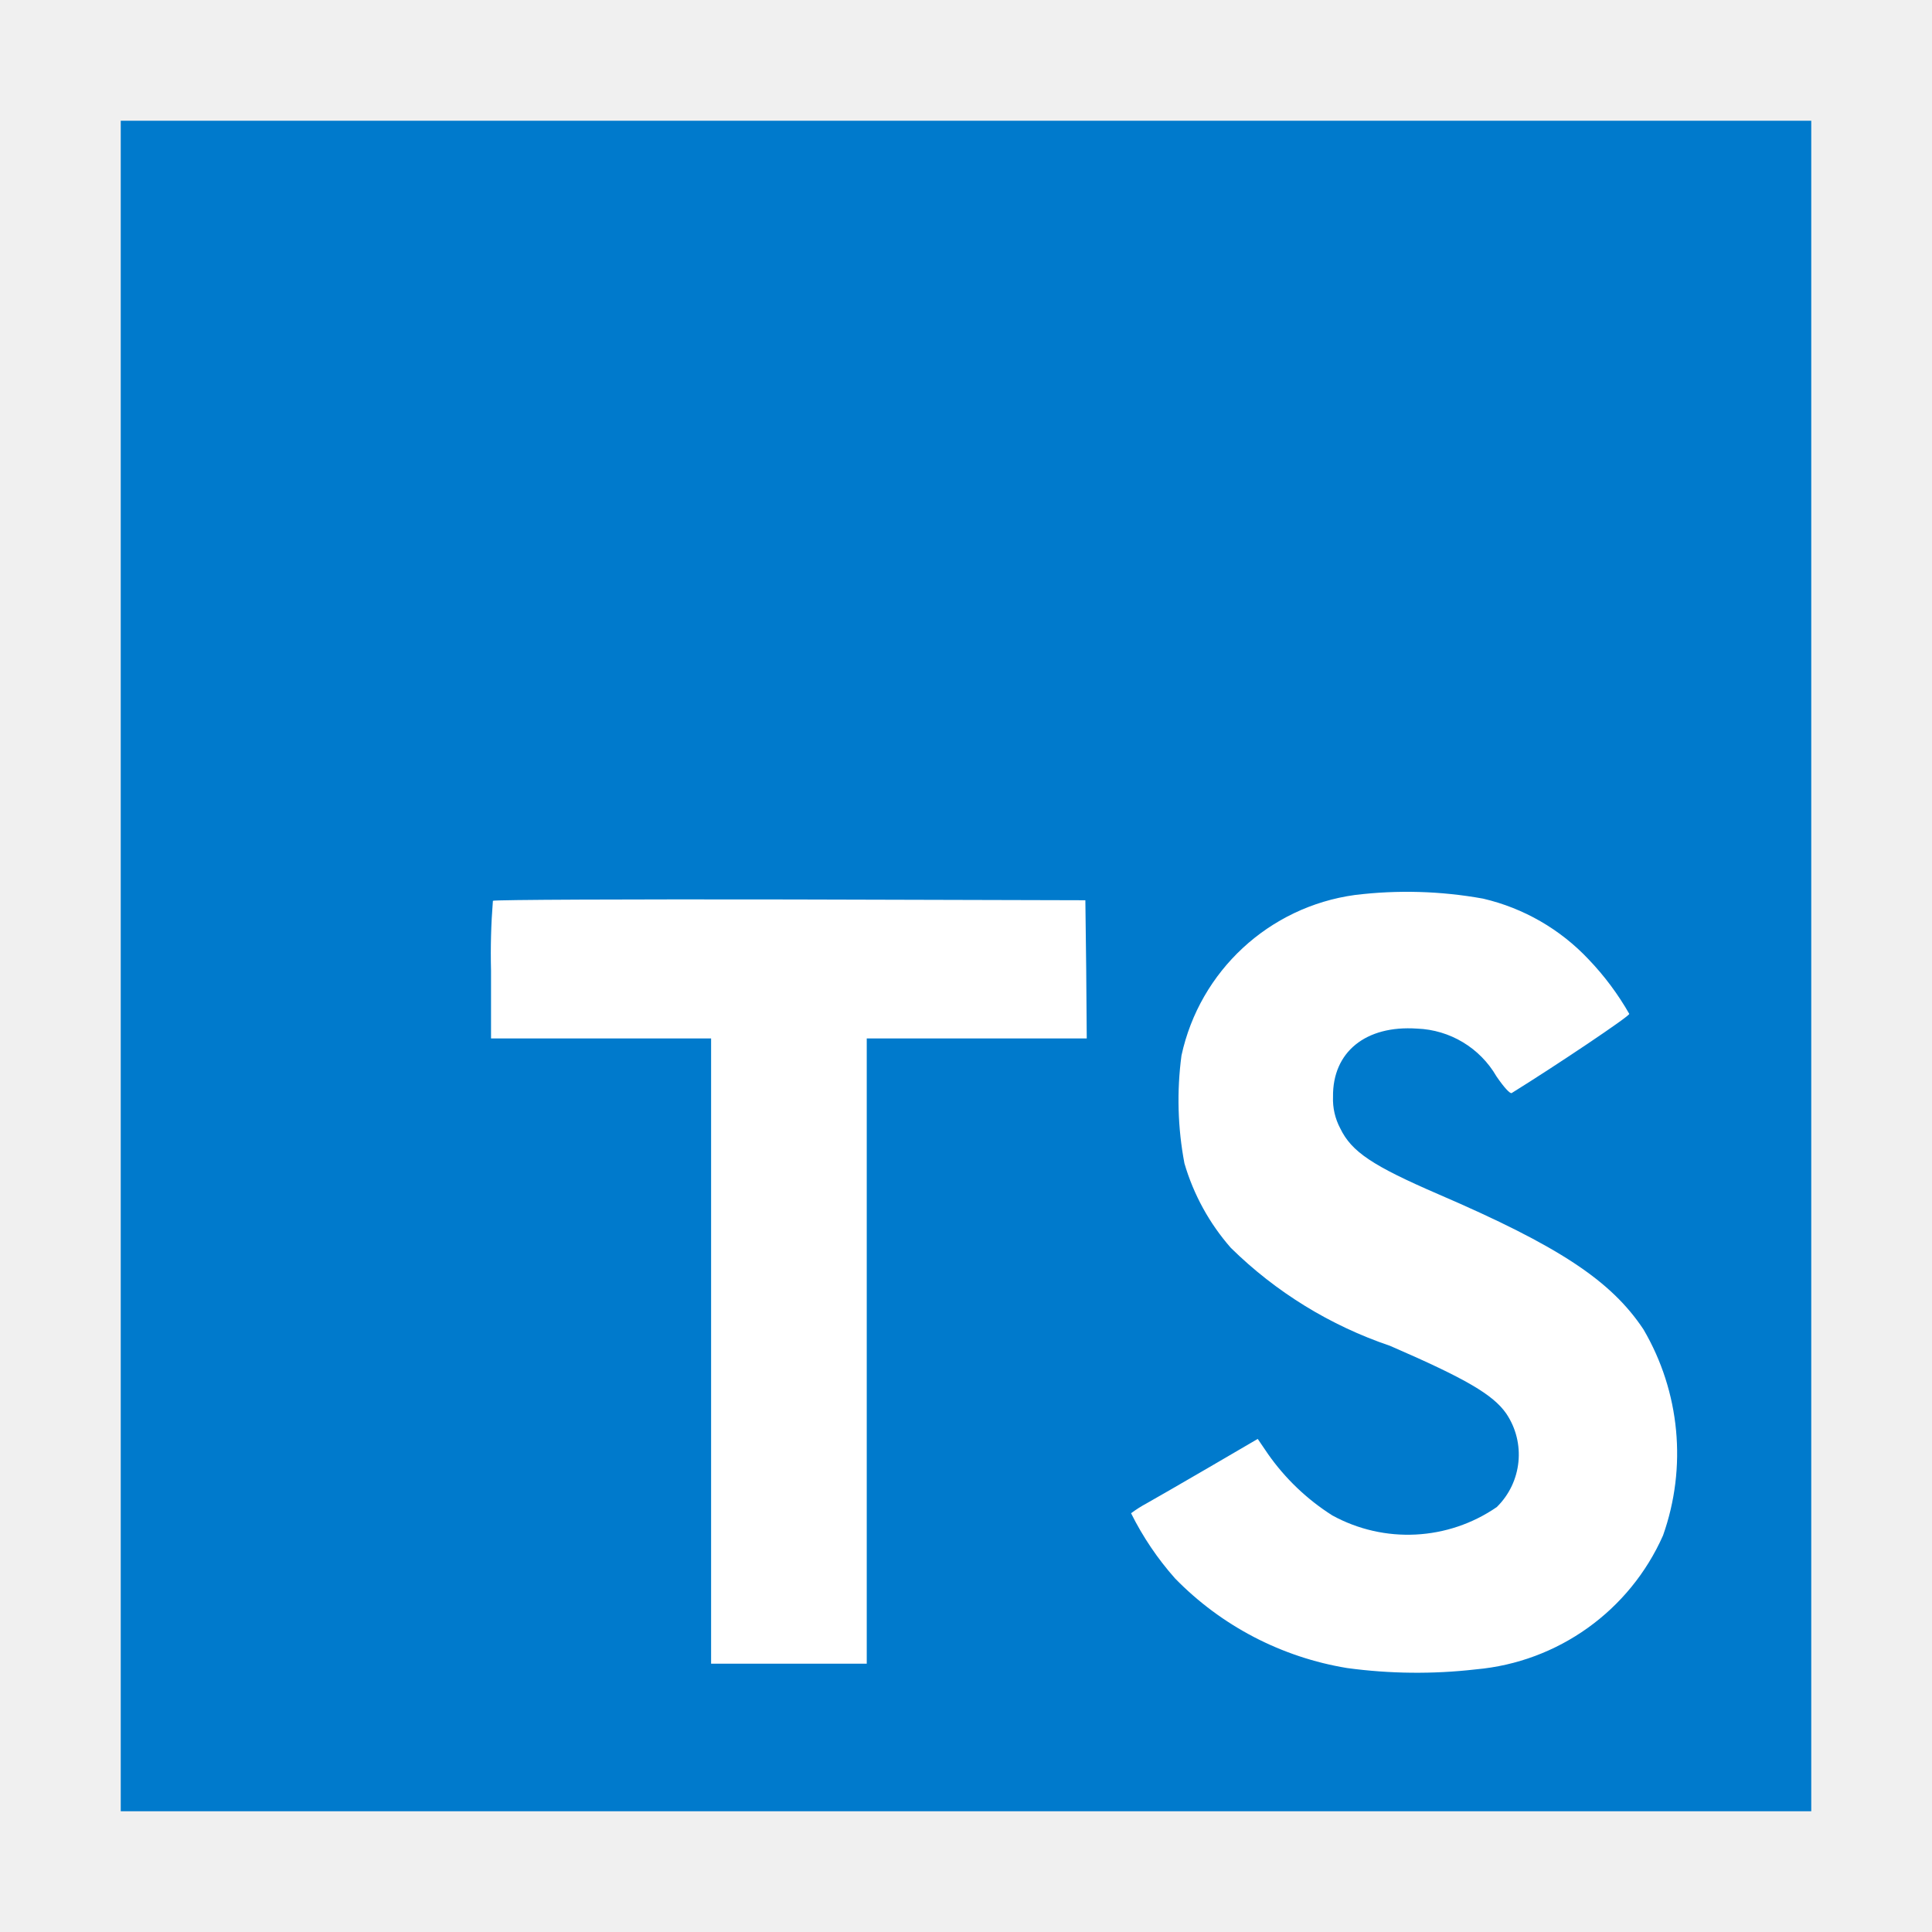
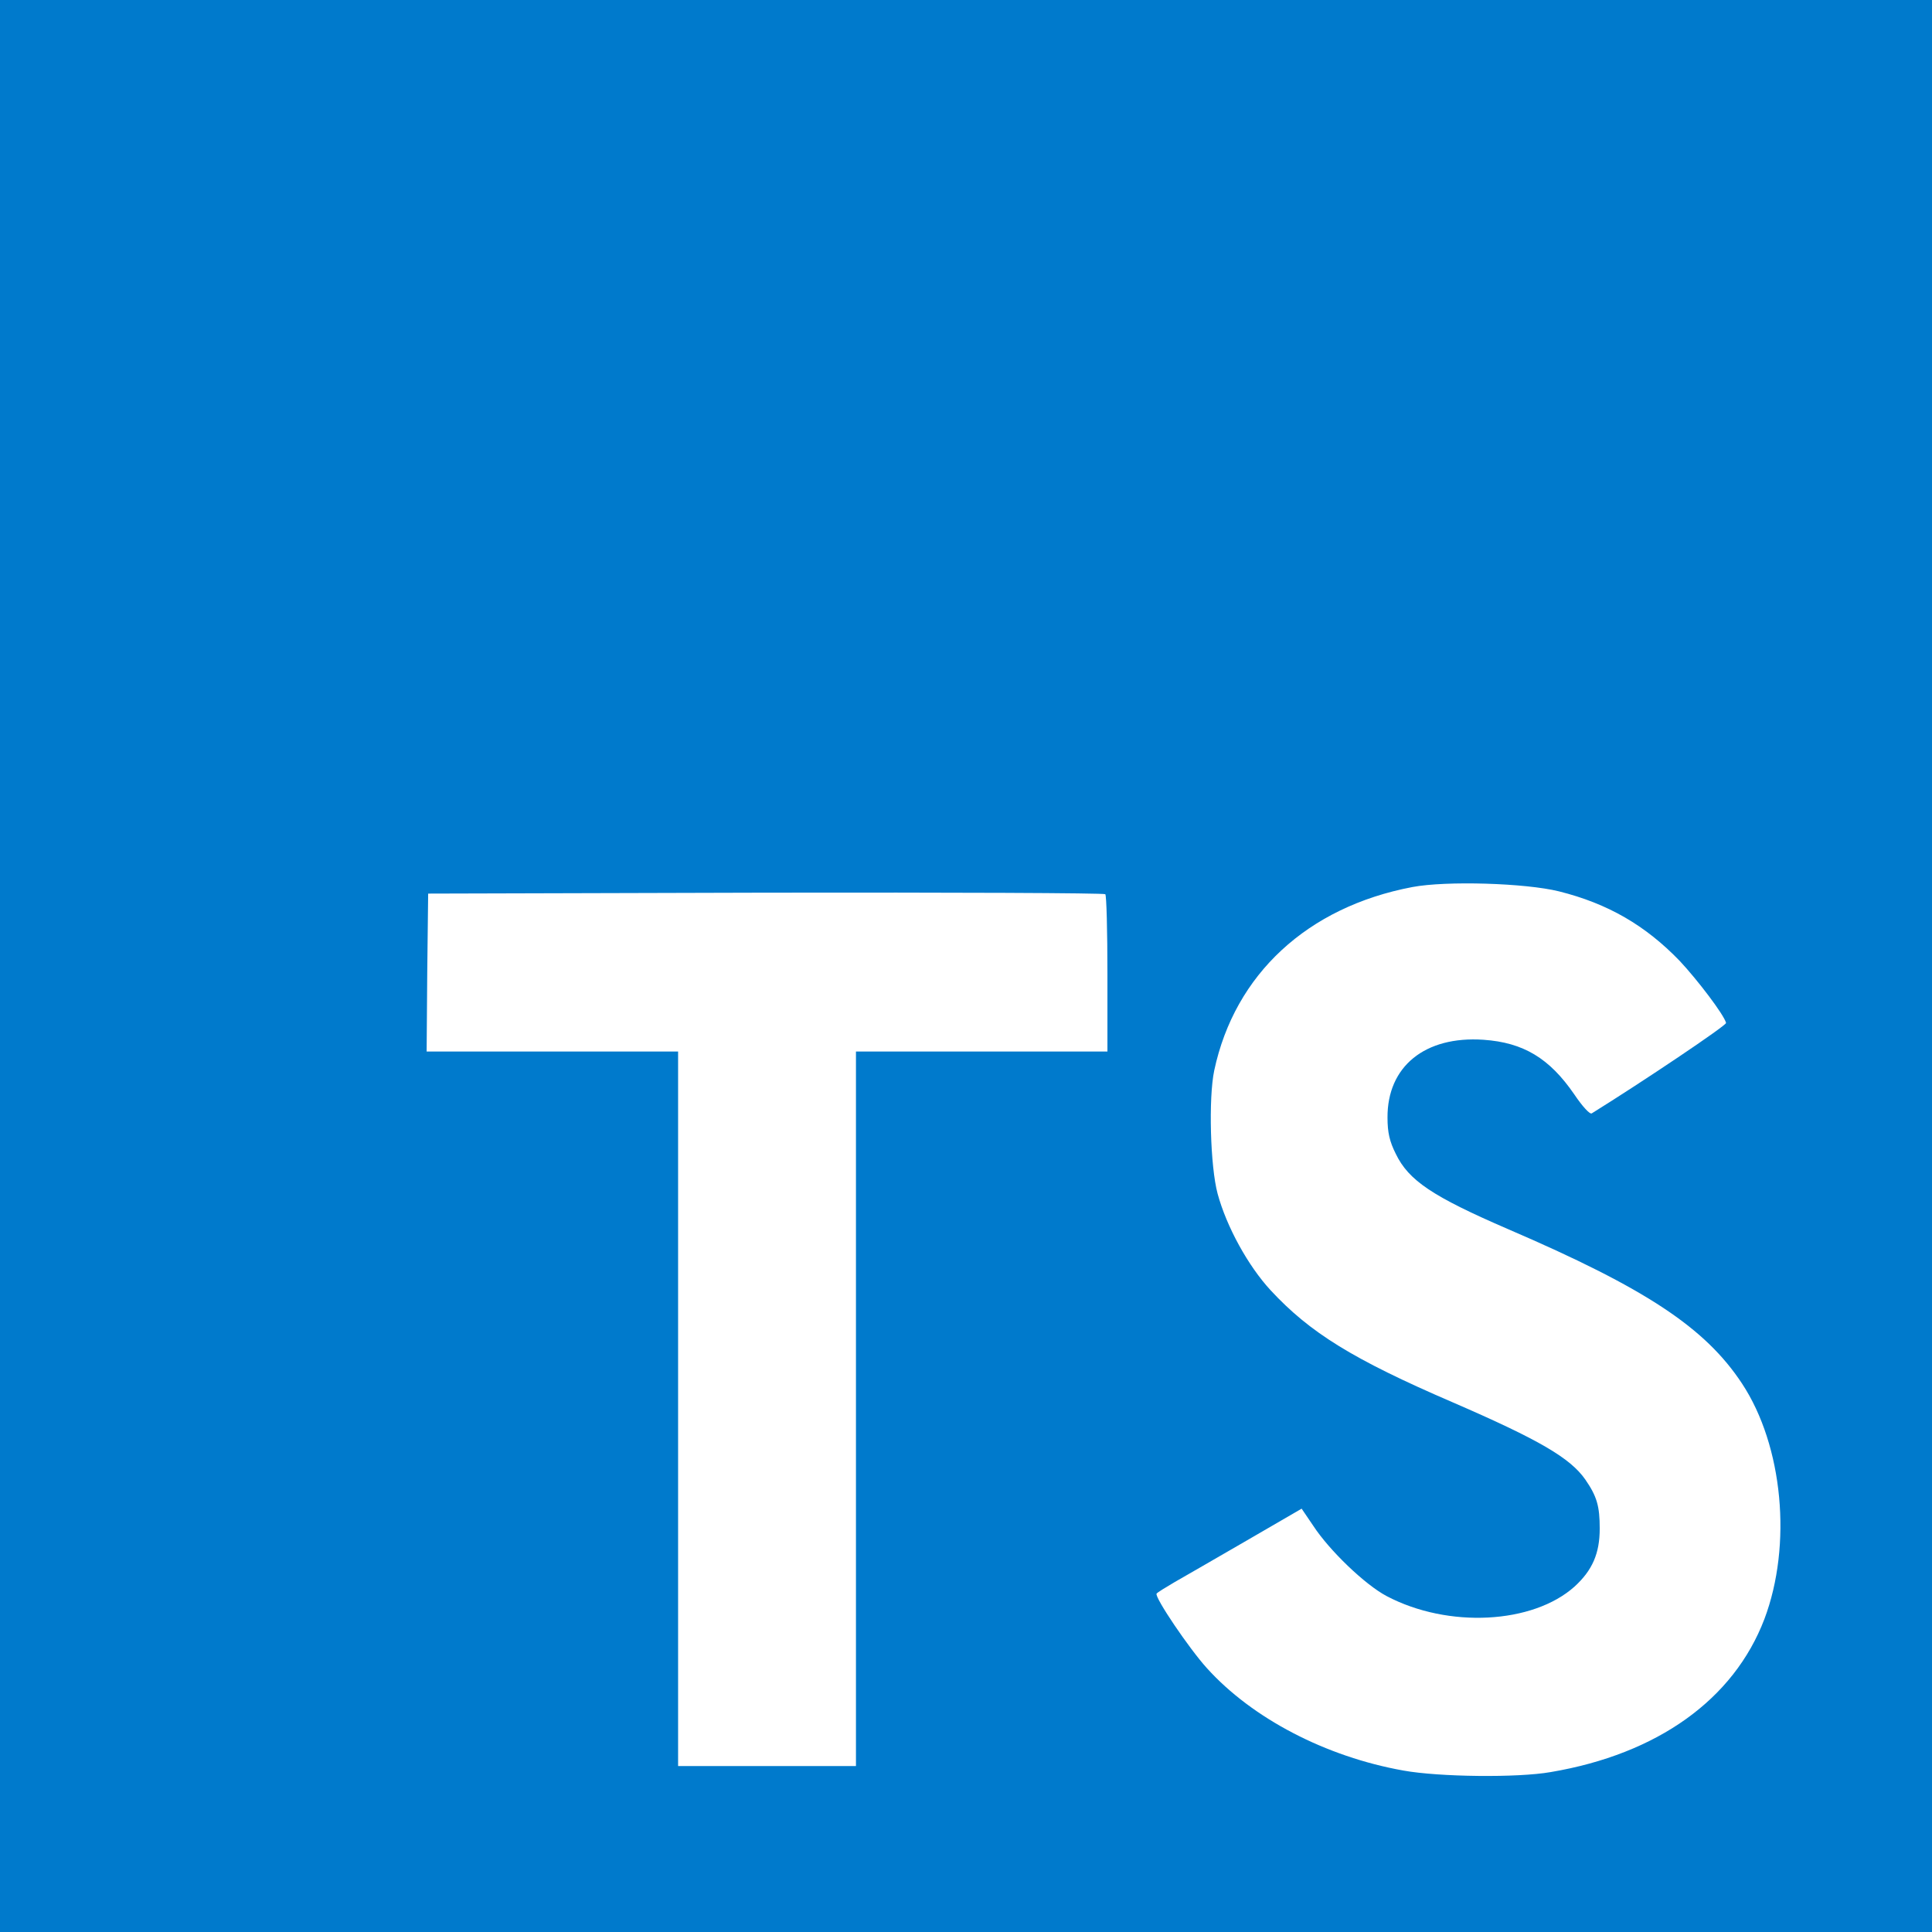
- <svg xmlns="http://www.w3.org/2000/svg" viewBox="0 0 32 32">
-   <polygon points="2 16 2 30 16 30 30 30 30 16 30 2 16 2 2 2 2 16" style="fill:#007acc" />
-   <path d="M24.564,14.884a3.485,3.485,0,0,1,1.751,1.009,4.611,4.611,0,0,1,.671.9c.009.036-1.209.853-1.947,1.311-.027.018-.133-.1-.253-.276a1.587,1.587,0,0,0-1.316-.791c-.849-.058-1.4.387-1.391,1.129a1.027,1.027,0,0,0,.12.524c.187.387.533.618,1.622,1.089,2,.862,2.862,1.431,3.4,2.24a4.063,4.063,0,0,1,.324,3.413,3.753,3.753,0,0,1-3.1,2.218,8.584,8.584,0,0,1-2.133-.022,5.145,5.145,0,0,1-2.849-1.484,4.947,4.947,0,0,1-.729-1.08,2.092,2.092,0,0,1,.258-.164c.124-.071.6-.342,1.04-.6l.8-.467L21,24.08A3.759,3.759,0,0,0,22.067,25.1a2.6,2.6,0,0,0,2.724-.138,1.217,1.217,0,0,0,.156-1.551c-.218-.311-.662-.573-1.924-1.12a6.93,6.93,0,0,1-2.636-1.622,3.692,3.692,0,0,1-.769-1.4,5.606,5.606,0,0,1-.049-1.787,3.413,3.413,0,0,1,2.871-2.658A7.092,7.092,0,0,1,24.564,14.884Zm-6.573,1.169L18,17.2H14.356V27.556H11.778V17.2H8.133V16.076a11.018,11.018,0,0,1,.031-1.156c.013-.018,2.231-.027,4.92-.022l4.893.013Z" style="fill:#fff" />
+ <svg xmlns="http://www.w3.org/2000/svg" aria-hidden="true" role="img" width="300" height="300" preserveAspectRatio="xMidYMid meet" viewBox="0 0 256 256">
+   <path fill="#007ACC" d="M0 128v128h256V0H0z" />
+   <path fill="#FFF" d="m56.612 128.85l-.081 10.483h33.32v94.68h23.568v-94.68h33.321v-10.28c0-5.69-.122-10.444-.284-10.566c-.122-.162-20.4-.244-44.983-.203l-44.74.122l-.121 10.443Zm149.955-10.742c6.501 1.625 11.459 4.51 16.01 9.224c2.357 2.52 5.851 7.111 6.136 8.208c.08.325-11.053 7.802-17.798 11.988c-.244.162-1.22-.894-2.317-2.52c-3.291-4.795-6.745-6.867-12.028-7.233c-7.76-.528-12.759 3.535-12.718 10.321c0 1.992.284 3.17 1.097 4.795c1.707 3.536 4.876 5.649 14.832 9.956c18.326 7.883 26.168 13.084 31.045 20.48c5.445 8.249 6.664 21.415 2.966 31.208c-4.063 10.646-14.14 17.879-28.323 20.276c-4.388.772-14.79.65-19.504-.203c-10.28-1.828-20.033-6.908-26.047-13.572c-2.357-2.6-6.949-9.387-6.664-9.874c.122-.163 1.178-.813 2.356-1.504c1.138-.65 5.446-3.129 9.509-5.485l7.355-4.267l1.544 2.276c2.154 3.29 6.867 7.801 9.712 9.305c8.167 4.307 19.383 3.698 24.909-1.26c2.357-2.153 3.332-4.388 3.332-7.68c0-2.966-.366-4.266-1.91-6.501c-1.99-2.845-6.054-5.242-17.595-10.24c-13.206-5.69-18.895-9.224-24.096-14.832c-3.007-3.25-5.852-8.452-7.03-12.8c-.975-3.617-1.22-12.678-.447-16.335c2.723-12.76 12.353-21.659 26.25-24.3c4.51-.853 14.994-.528 19.424.569Z" />
</svg>
